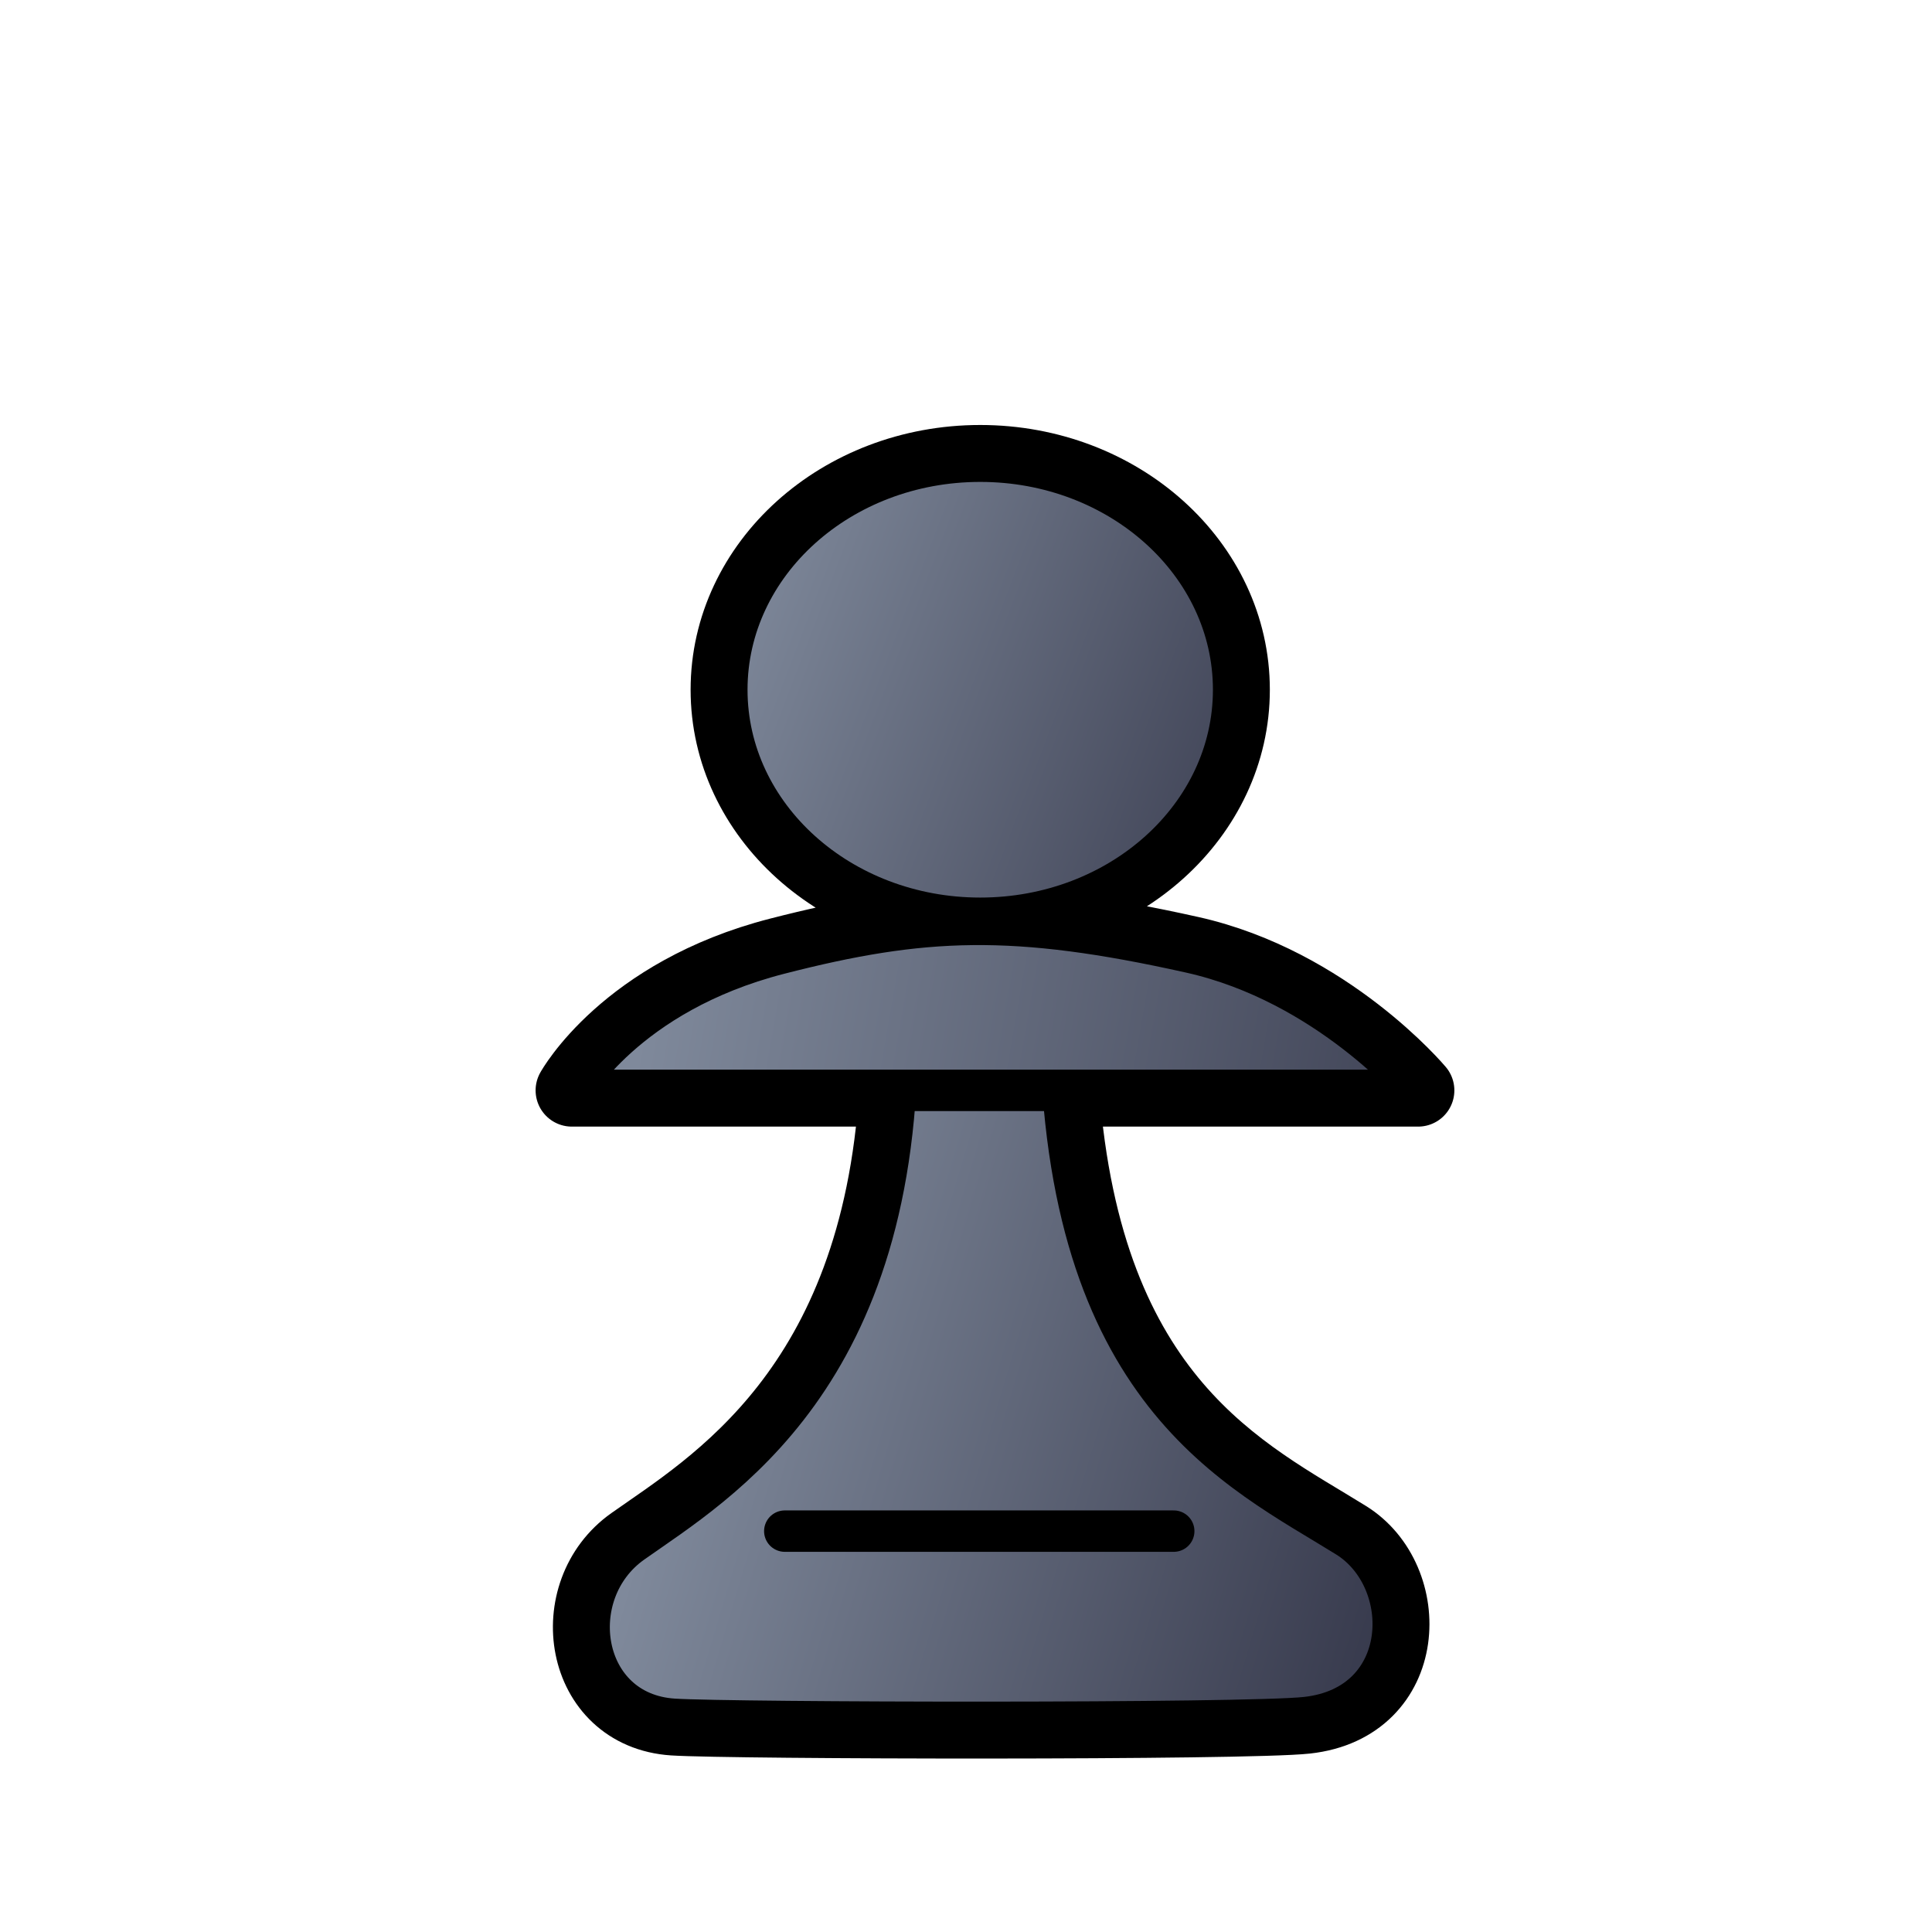
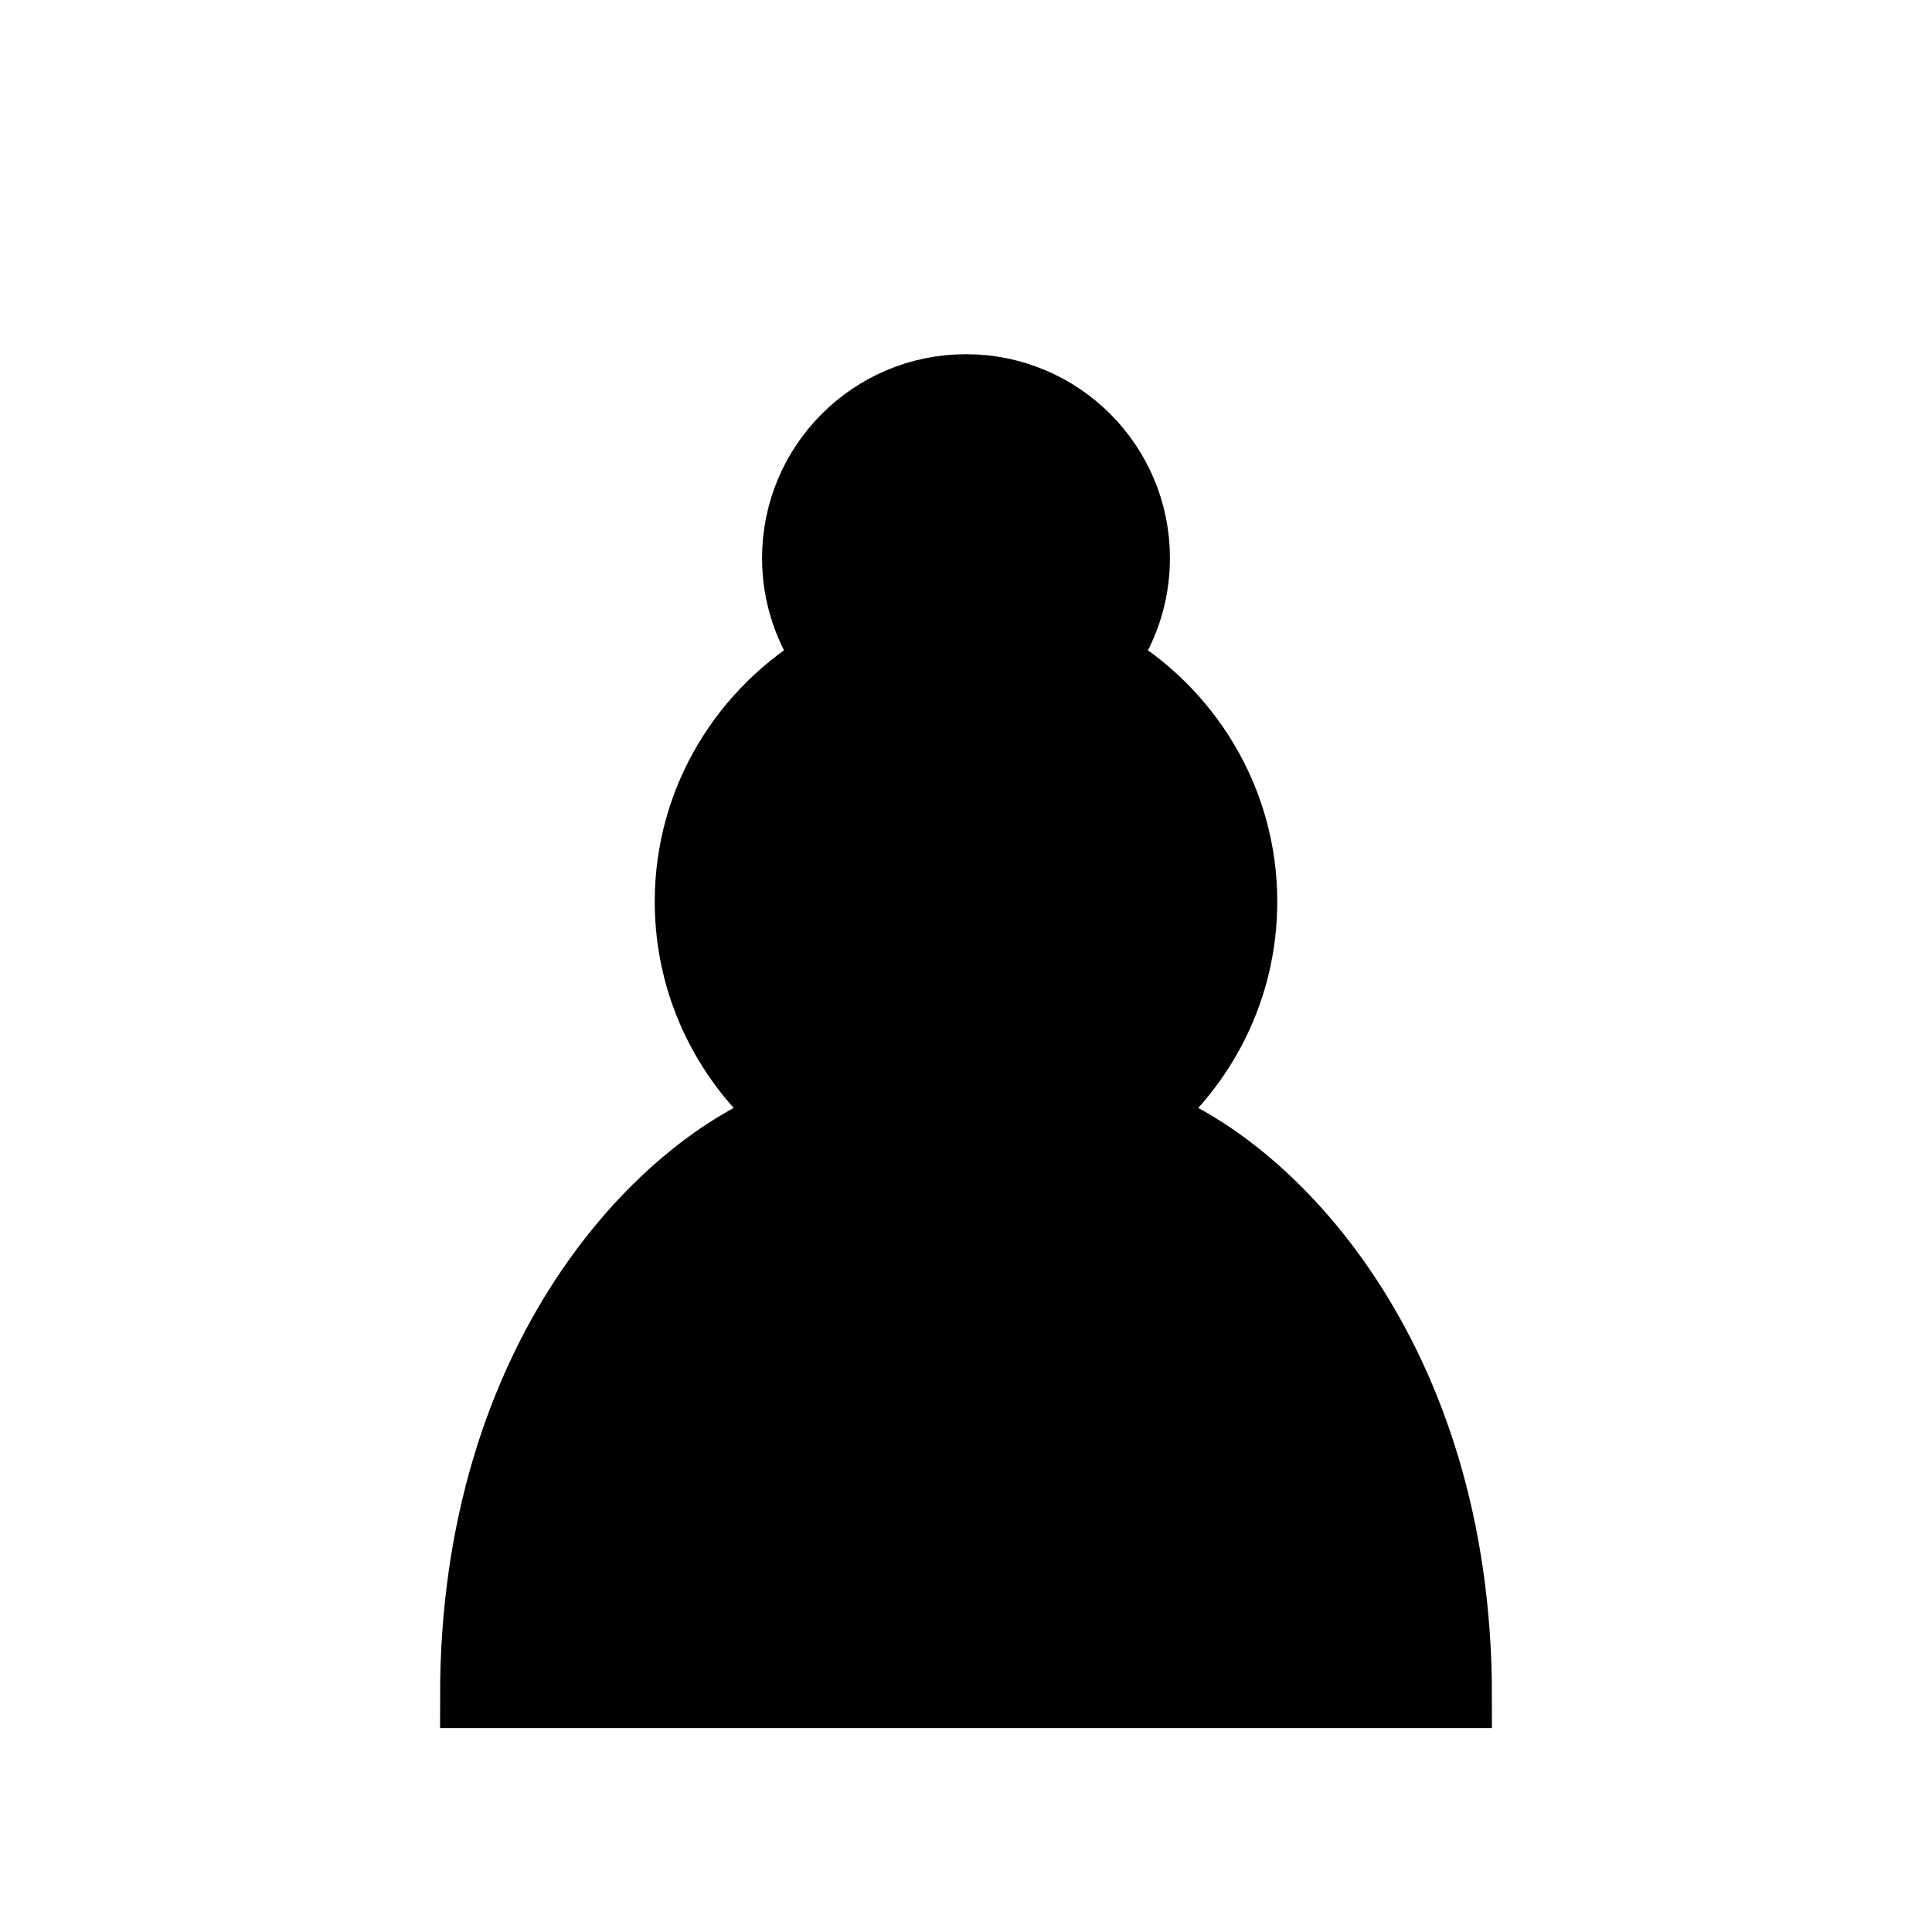
- <svg xmlns="http://www.w3.org/2000/svg" xmlns:xlink="http://www.w3.org/1999/xlink" id="pawn" width="700pt" height="700pt" version="1.0" viewBox="0 0 933.333 933.333">
-   <style id="style-base">.base{fill-opacity:1;fill-rule:evenodd;stroke-miterlimit:4;stroke-dasharray:none;stroke-linecap:round;stroke-linejoin:round;stroke-opacity:1}.stroke-medium{stroke-width:20}.stroke-color{stroke:#000}</style>
-   <defs id="defs36222">
-     <linearGradient id="fillGradient">
-       <stop id="stop0" offset="0" style="stop-color:#7f899b;stop-opacity:1" />
-       <stop id="stop1" offset="1" style="stop-color:#1c1c2f;stop-opacity:1" />
-     </linearGradient>
-     <linearGradient xlink:href="#fillGradient" id="head-gradient" x1="586.526" x2="1126.022" y1="328.043" y2="534.203" gradientTransform="matrix(.73447 0 0 .736 -84.66 58.436)" gradientUnits="userSpaceOnUse" />
-     <linearGradient xlink:href="#fillGradient" id="shoulders-gradient" x1="275.244" x2="862.652" y1="458.656" y2="560.747" gradientTransform="translate(36 28)" gradientUnits="userSpaceOnUse" />
-     <linearGradient xlink:href="#fillGradient" id="pawn-body-gradient" x1="300.273" x2="774.046" y1="623.782" y2="764.899" gradientTransform="translate(36 28)" gradientUnits="userSpaceOnUse" />
-   </defs>
-   <path id="boundary" d="M473.54 222.809a122.412 110.399 0 0 0-122.413 110.398 122.412 110.399 0 0 0 122.412 110.398 122.412 110.399 0 0 0 122.412-110.398A122.412 110.399 0 0 0 473.54 222.809Zm-3.72 223.765c-30.33.309-58.697 5.226-93.466 14.16-74.195 19.066-100.11 66.02-100.11 66.02h156.338c-9.007 144.948-88.584 191.253-127.13 218.502-34.193 24.17-25.465 82.341 19.903 85.31 28.113 1.84 276.615 2.363 305.653-.841 51.38-5.67 52.846-66.7 19.687-87.313-49.346-30.675-125.94-64.992-137.154-215.658H685.09s-43.433-51.835-110.026-66.684c-42.62-9.503-74.913-13.804-105.244-13.496z" class="base stroke-color" style="fill:none;stroke-width:35" />
-   <ellipse id="head" cx="473.539" cy="333.207" class="base stroke-color stroke-medium" rx="122.412" ry="110.399" style="fill:url(#head-gradient)" />
-   <path id="pawn-body" d="M433.417 495.01c1.469 170.175-86.733 221.098-127.967 250.246-34.192 24.17-25.463 82.342 19.906 85.311 28.113 1.84 276.613 2.361 305.651-.843 51.38-5.67 52.846-66.7 19.688-87.311-52.609-32.703-136.191-69.538-138.498-247.09-.441-33.312-79.042-30.009-78.78-.312z" class="base stroke-color stroke-medium" style="fill:url(#pawn-body-gradient)" />
-   <path id="shoulders" d="M376.353 460.735c-74.195 19.066-100.11 66.019-100.11 66.019H685.09s-43.432-51.835-110.025-66.684c-85.24-19.007-129.173-17.204-198.712.665z" class="base stroke-color stroke-medium" style="fill:url(#shoulders-gradient)" />
-   <path id="lower-line" d="M379.121 739.675h187.903" class="base stroke-color stroke-medium" style="fill:none" />
+ <svg xmlns="http://www.w3.org/2000/svg" version="1.1" width="45" height="45">
+   <path d="m 22.5,9 c -2.21,0 -4,1.79 -4,4 0,0.89 0.29,1.71 0.78,2.38 C 17.33,16.5 16,18.59 16,21 c 0,2.03 0.94,3.84 2.41,5.03 C 15.41,27.09 11,31.58 11,39.5 H 34 C 34,31.58 29.59,27.09 26.59,26.03 28.06,24.84 29,23.03 29,21 29,18.59 27.67,16.5 25.72,15.38 26.21,14.71 26.5,13.89 26.5,13 c 0,-2.21 -1.79,-4 -4,-4 z" style="opacity:1; fill:#000000; fill-opacity:1; fill-rule:nonzero; stroke:#000000; stroke-width:1.5; stroke-linecap:round; stroke-linejoin:miter; stroke-miterlimit:4; stroke-dasharray:none; stroke-opacity:1;" />
</svg>
